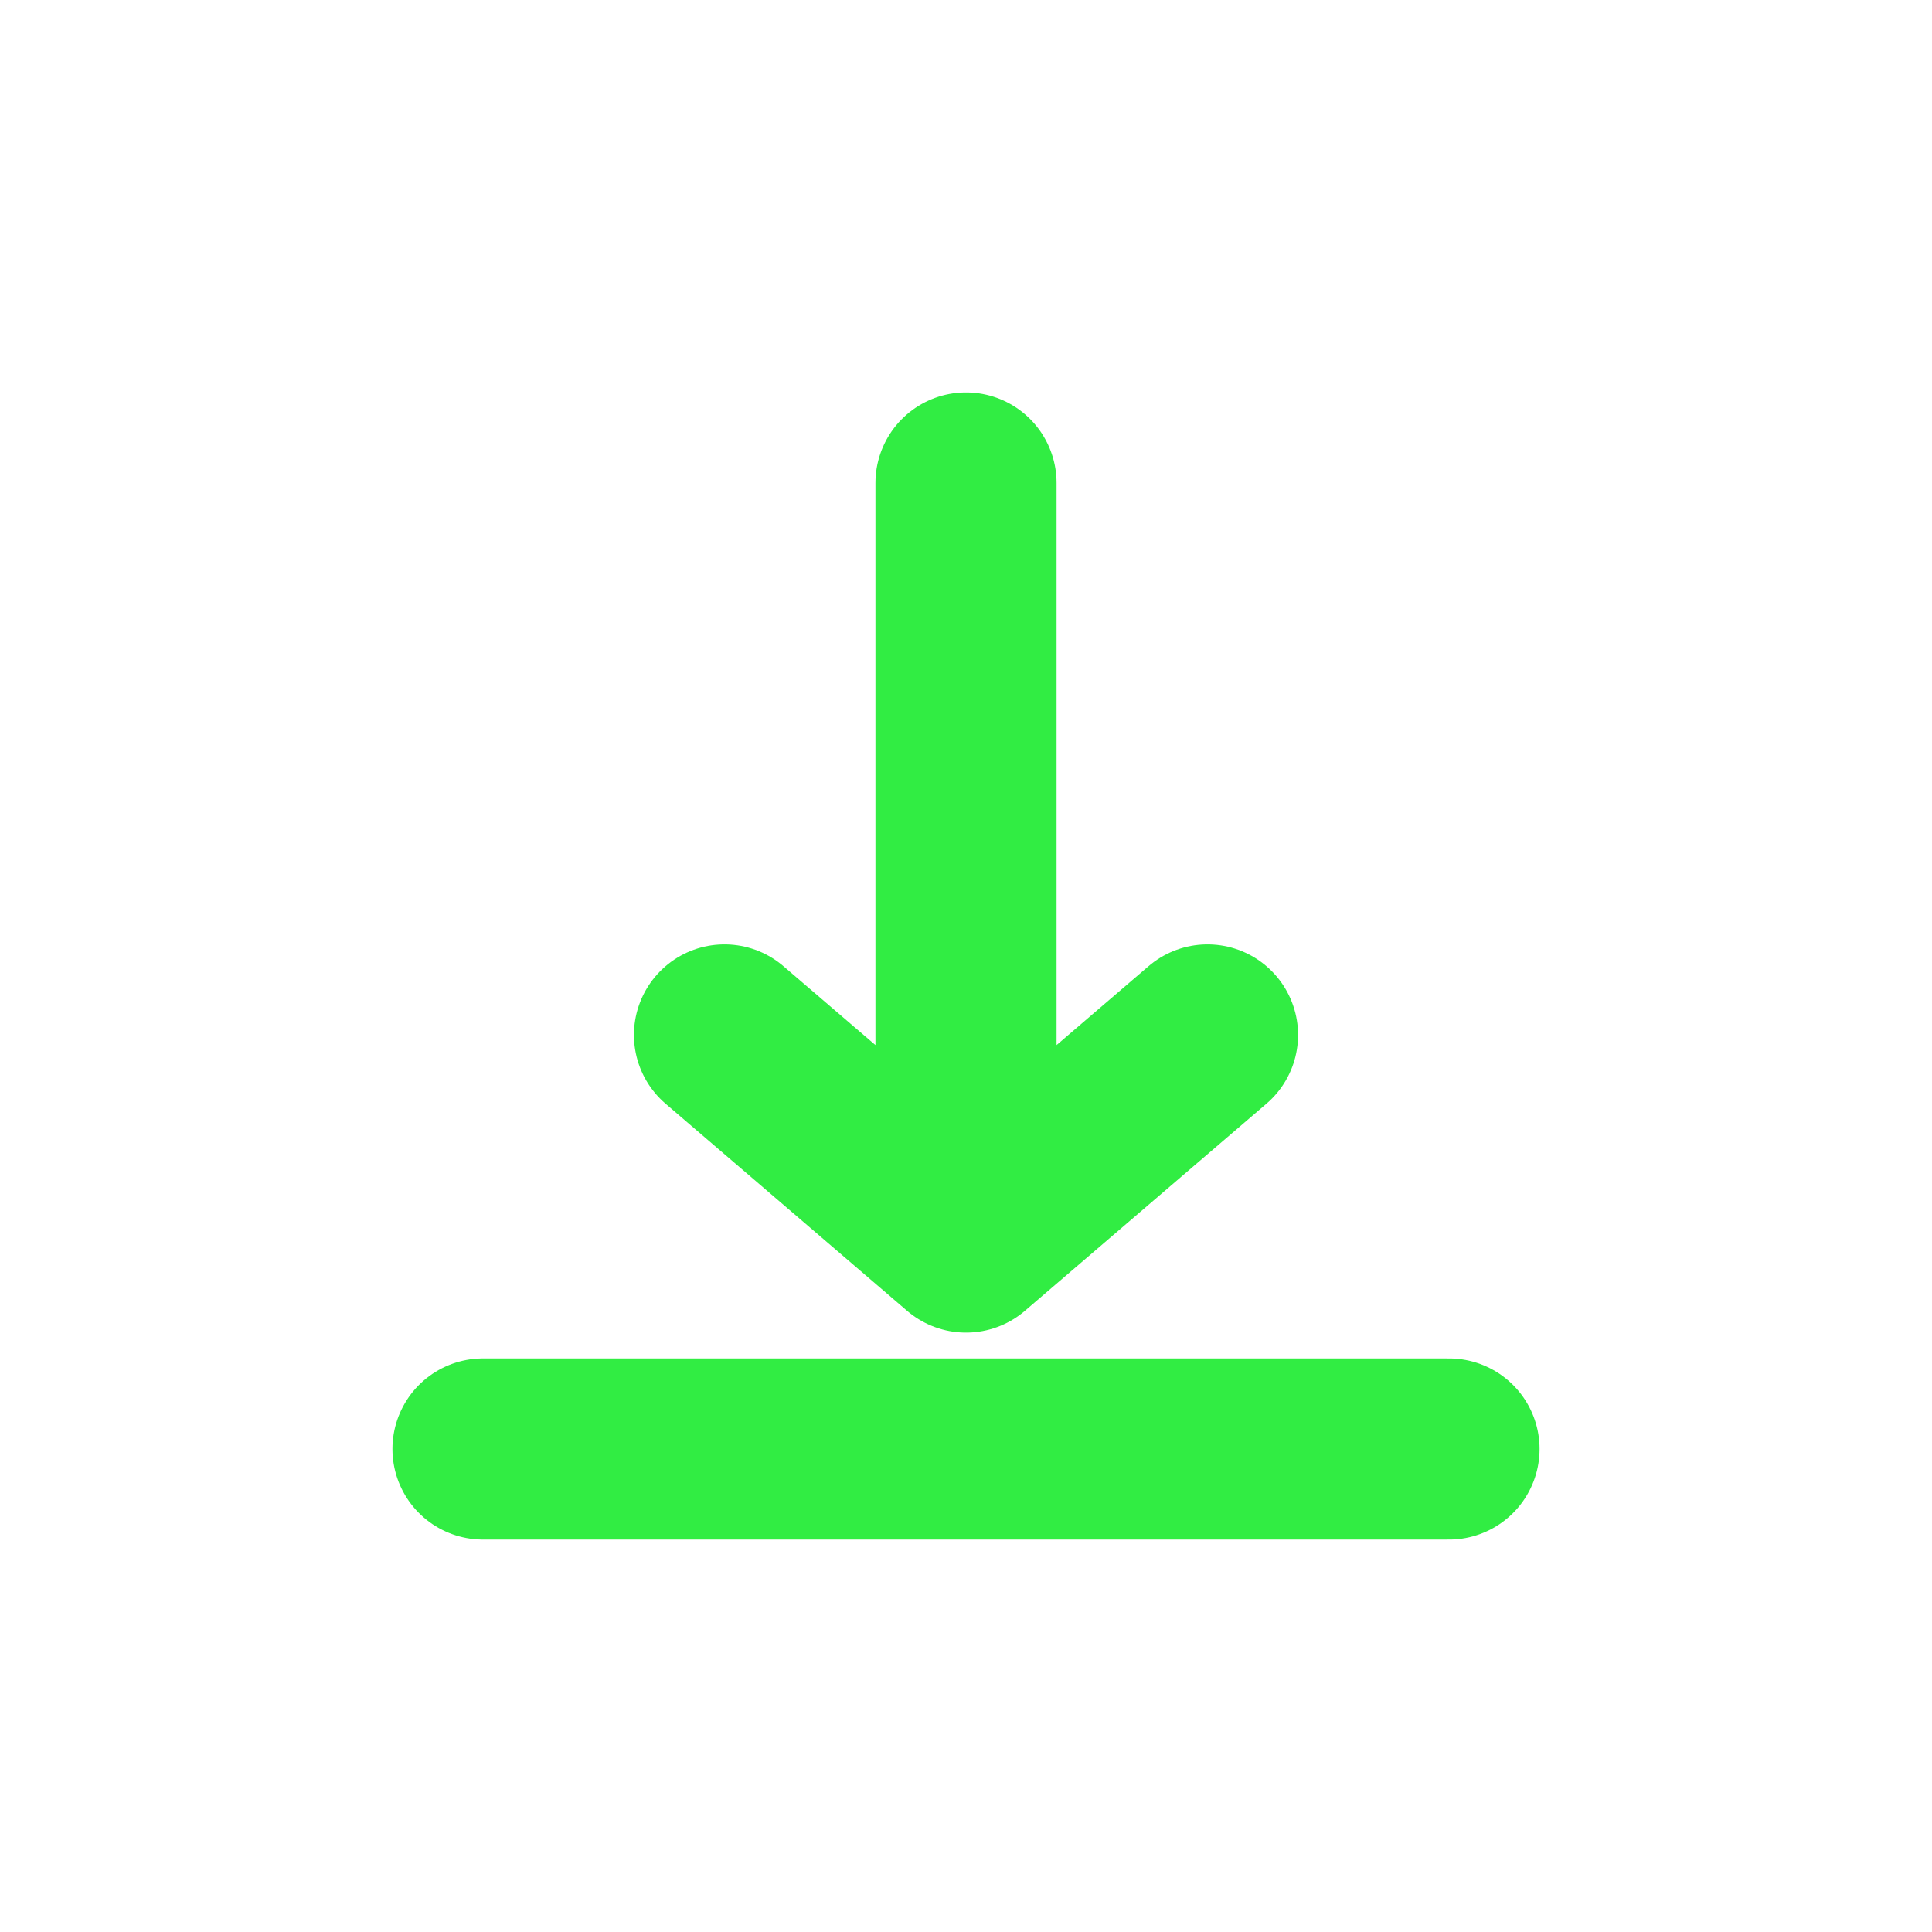
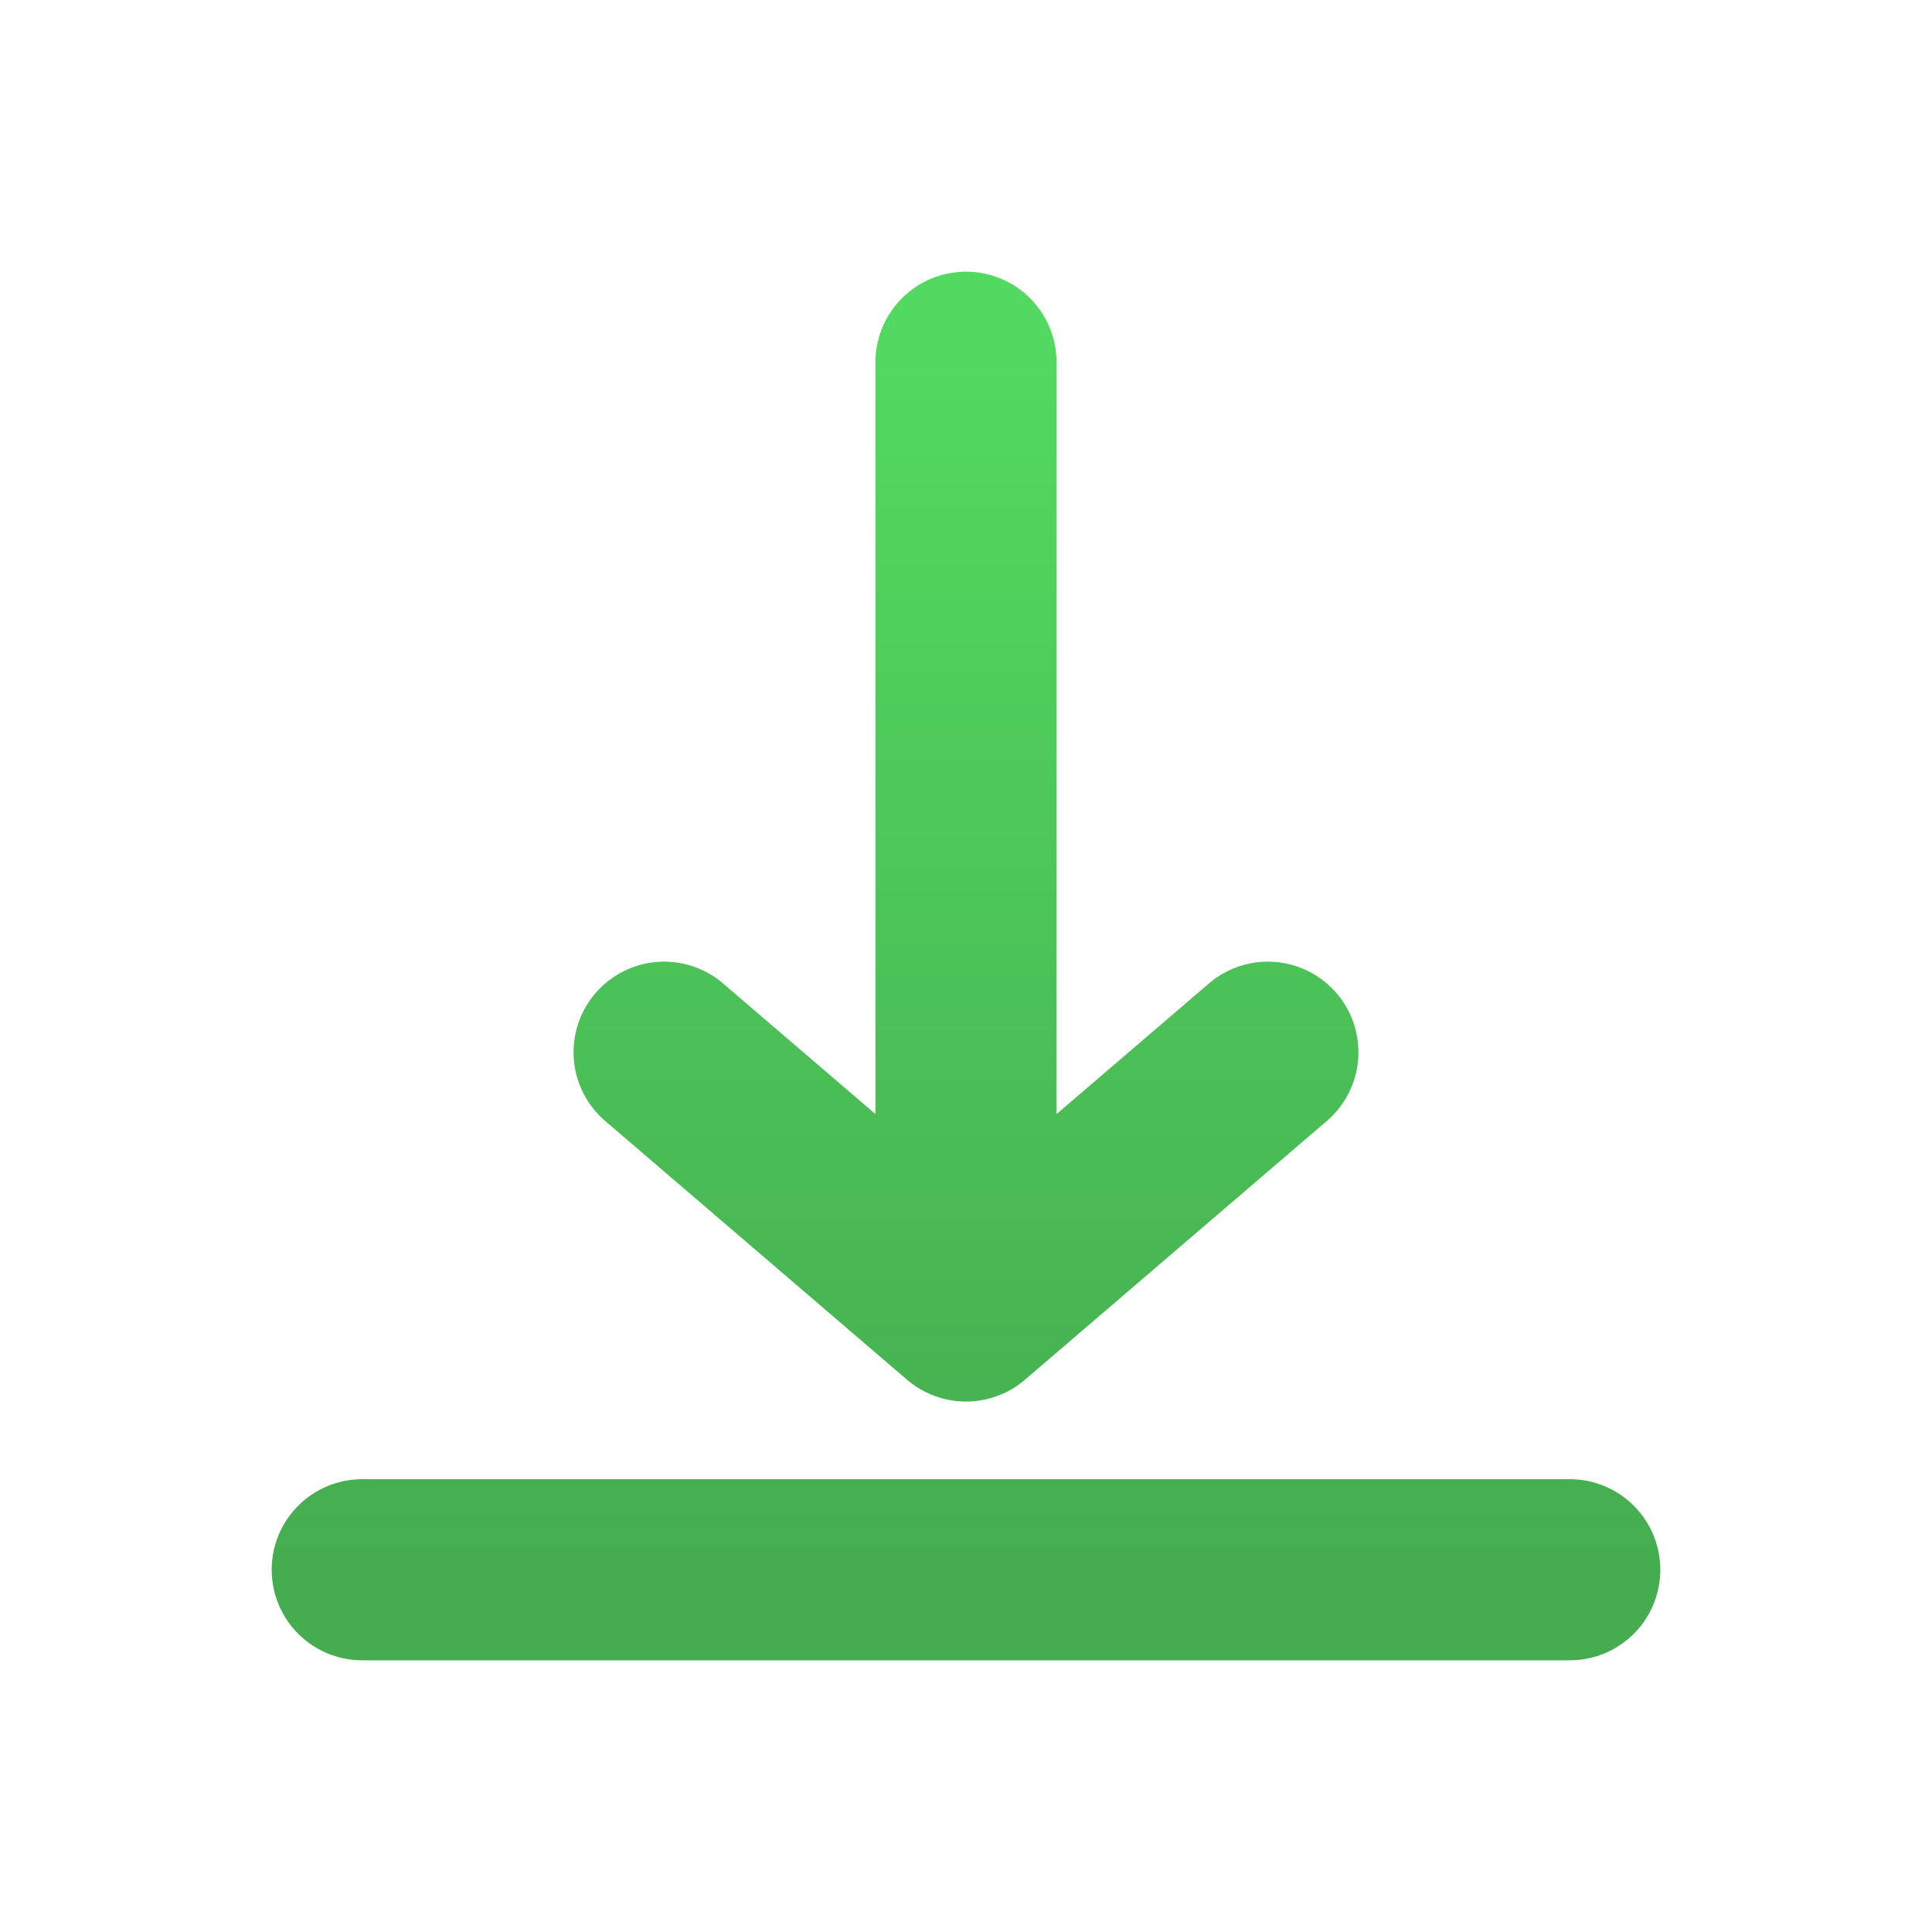
<svg xmlns="http://www.w3.org/2000/svg" width="16" height="16" viewBox="0 0 16 16" fill="none">
-   <path d="M12 12H8H4M8 10.286V4M10 8.571L8 10.286L6 8.571" stroke="#31ED43" stroke-width="1.5" stroke-linecap="round" stroke-linejoin="round" />
+   <path d="M13 13H8H3M8 10.857V3M10.5 8.714L8 10.857L5.5 8.714" stroke="url(#paint0_linear_357_1182)" stroke-width="1.5" stroke-linecap="round" stroke-linejoin="round" />
+   <defs>
+     <linearGradient id="paint0_linear_357_1182" x1="8" y1="3" x2="8" y2="13" gradientUnits="userSpaceOnUse">
+       <stop stop-color="#52D95F" />
+       <stop offset="0.99" stop-color="#45AD50" />
+     </linearGradient>
+   </defs>
</svg>
